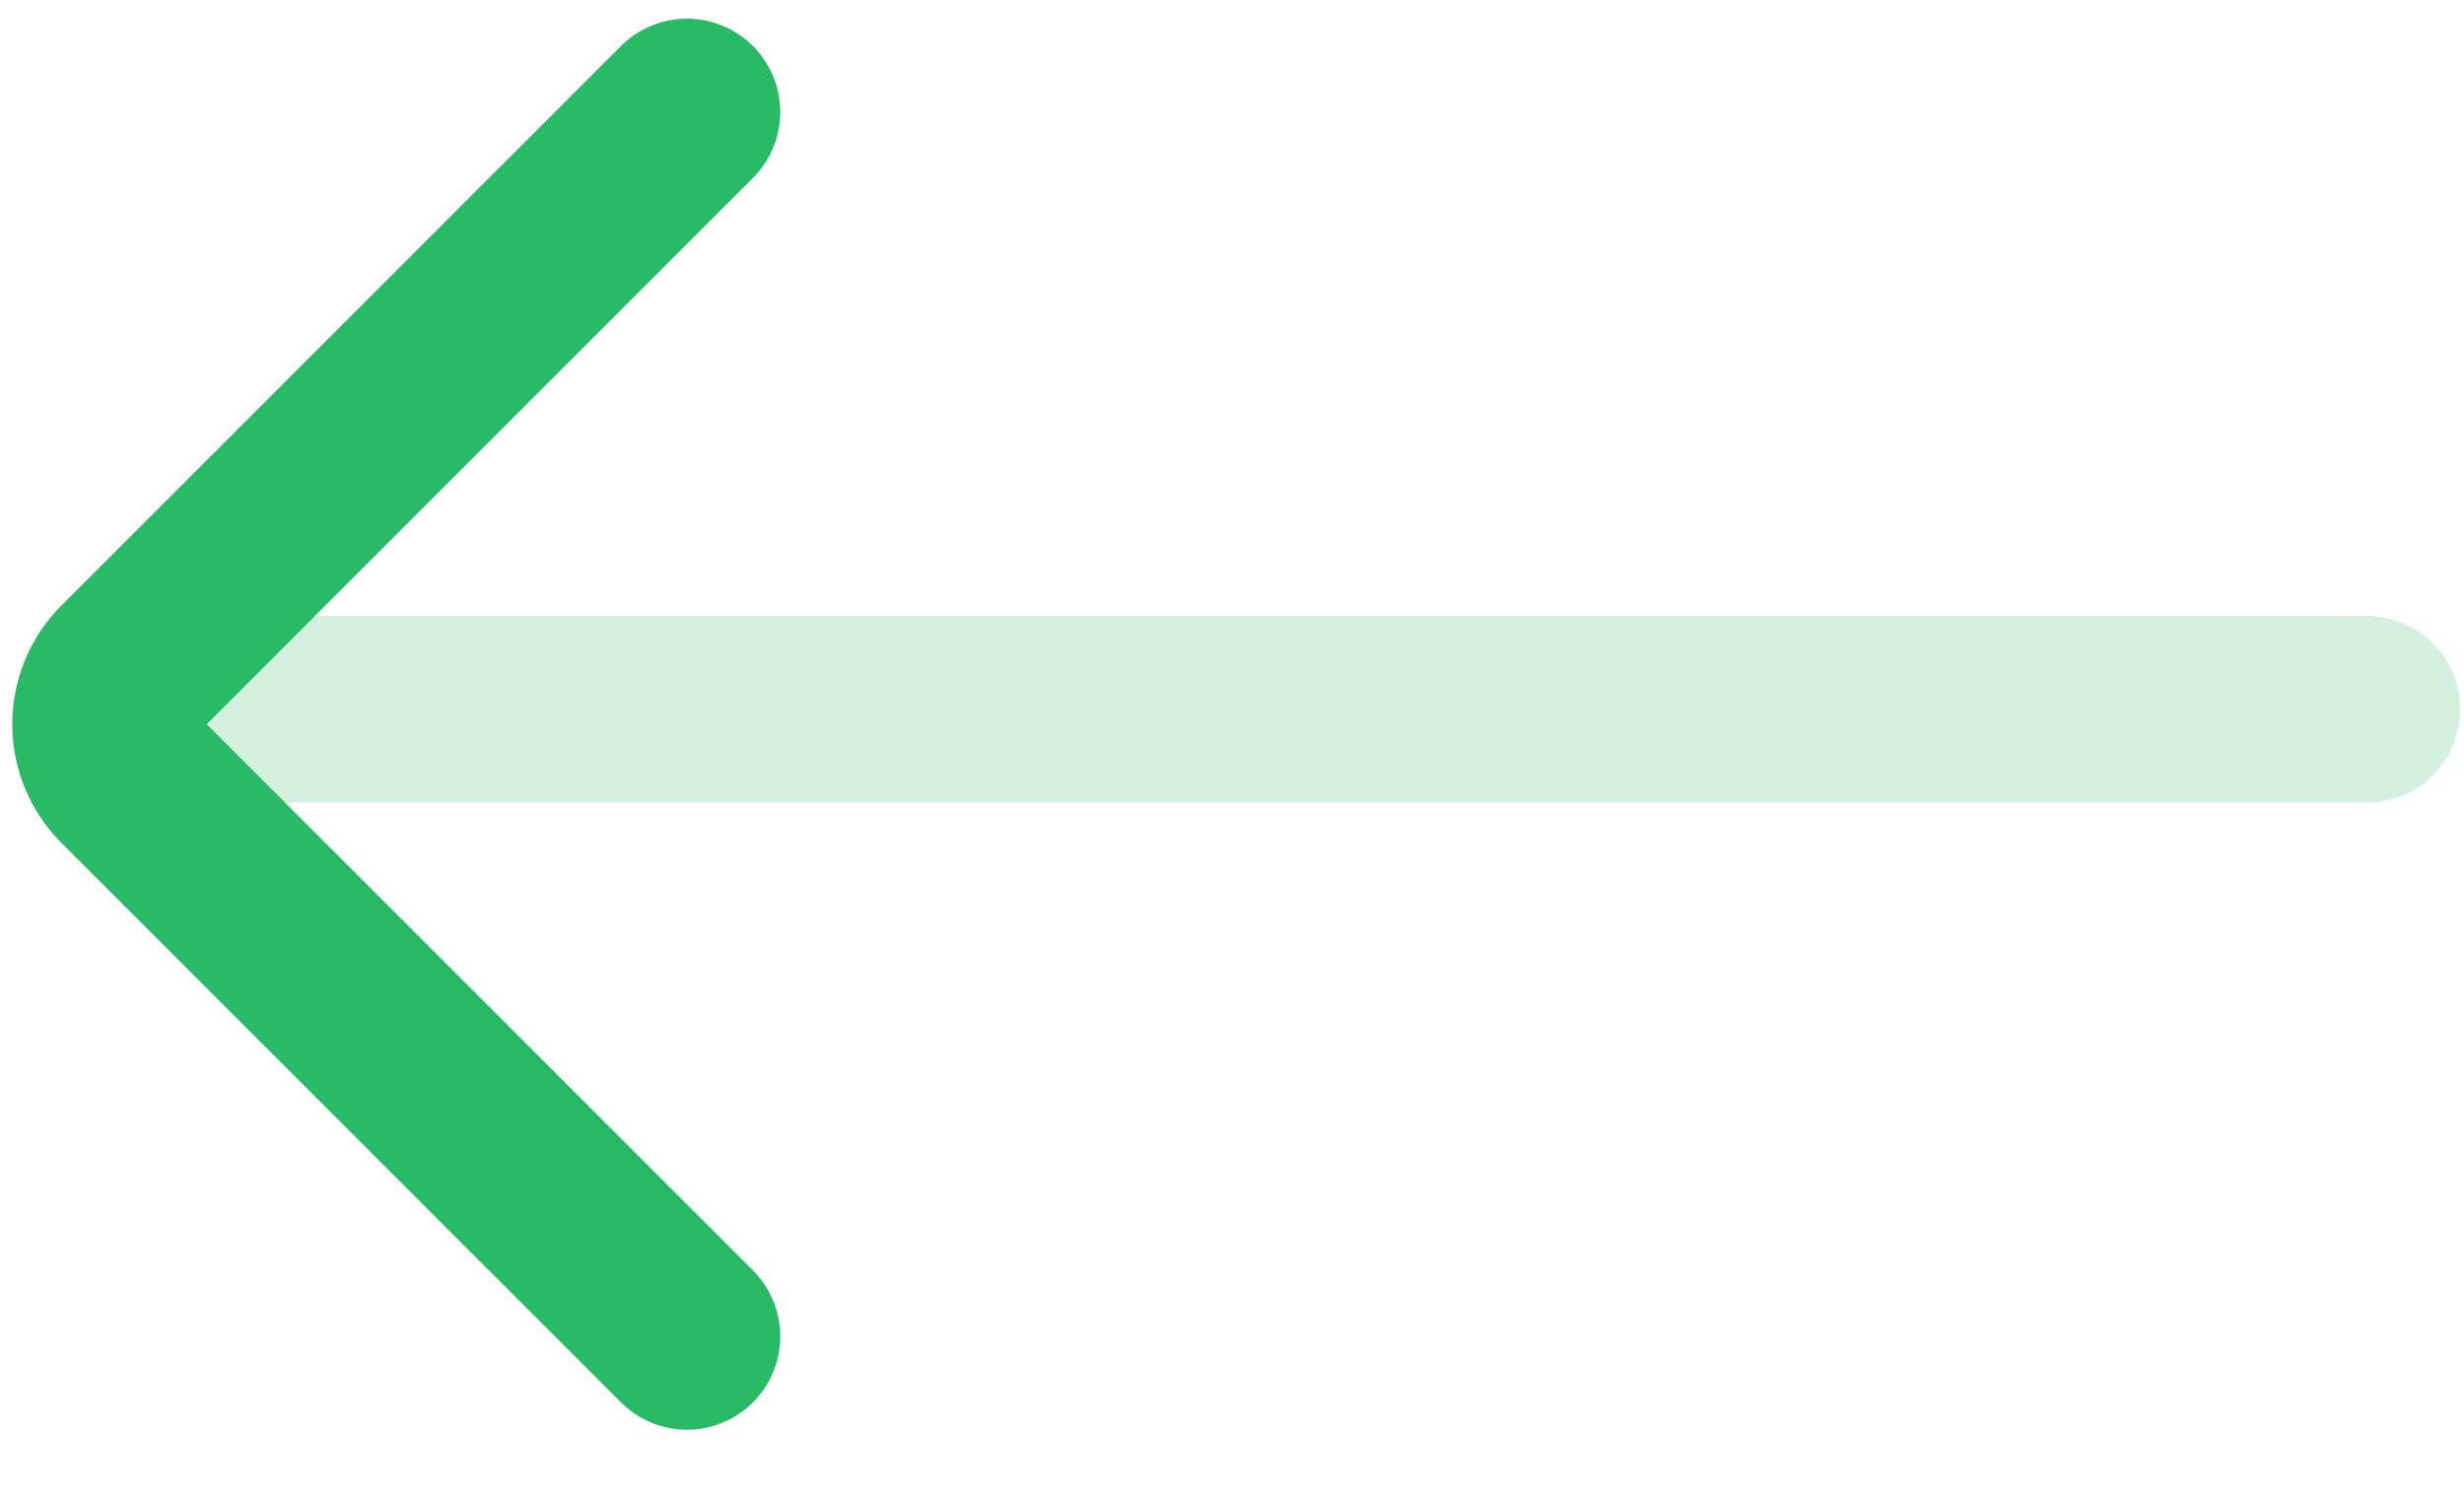
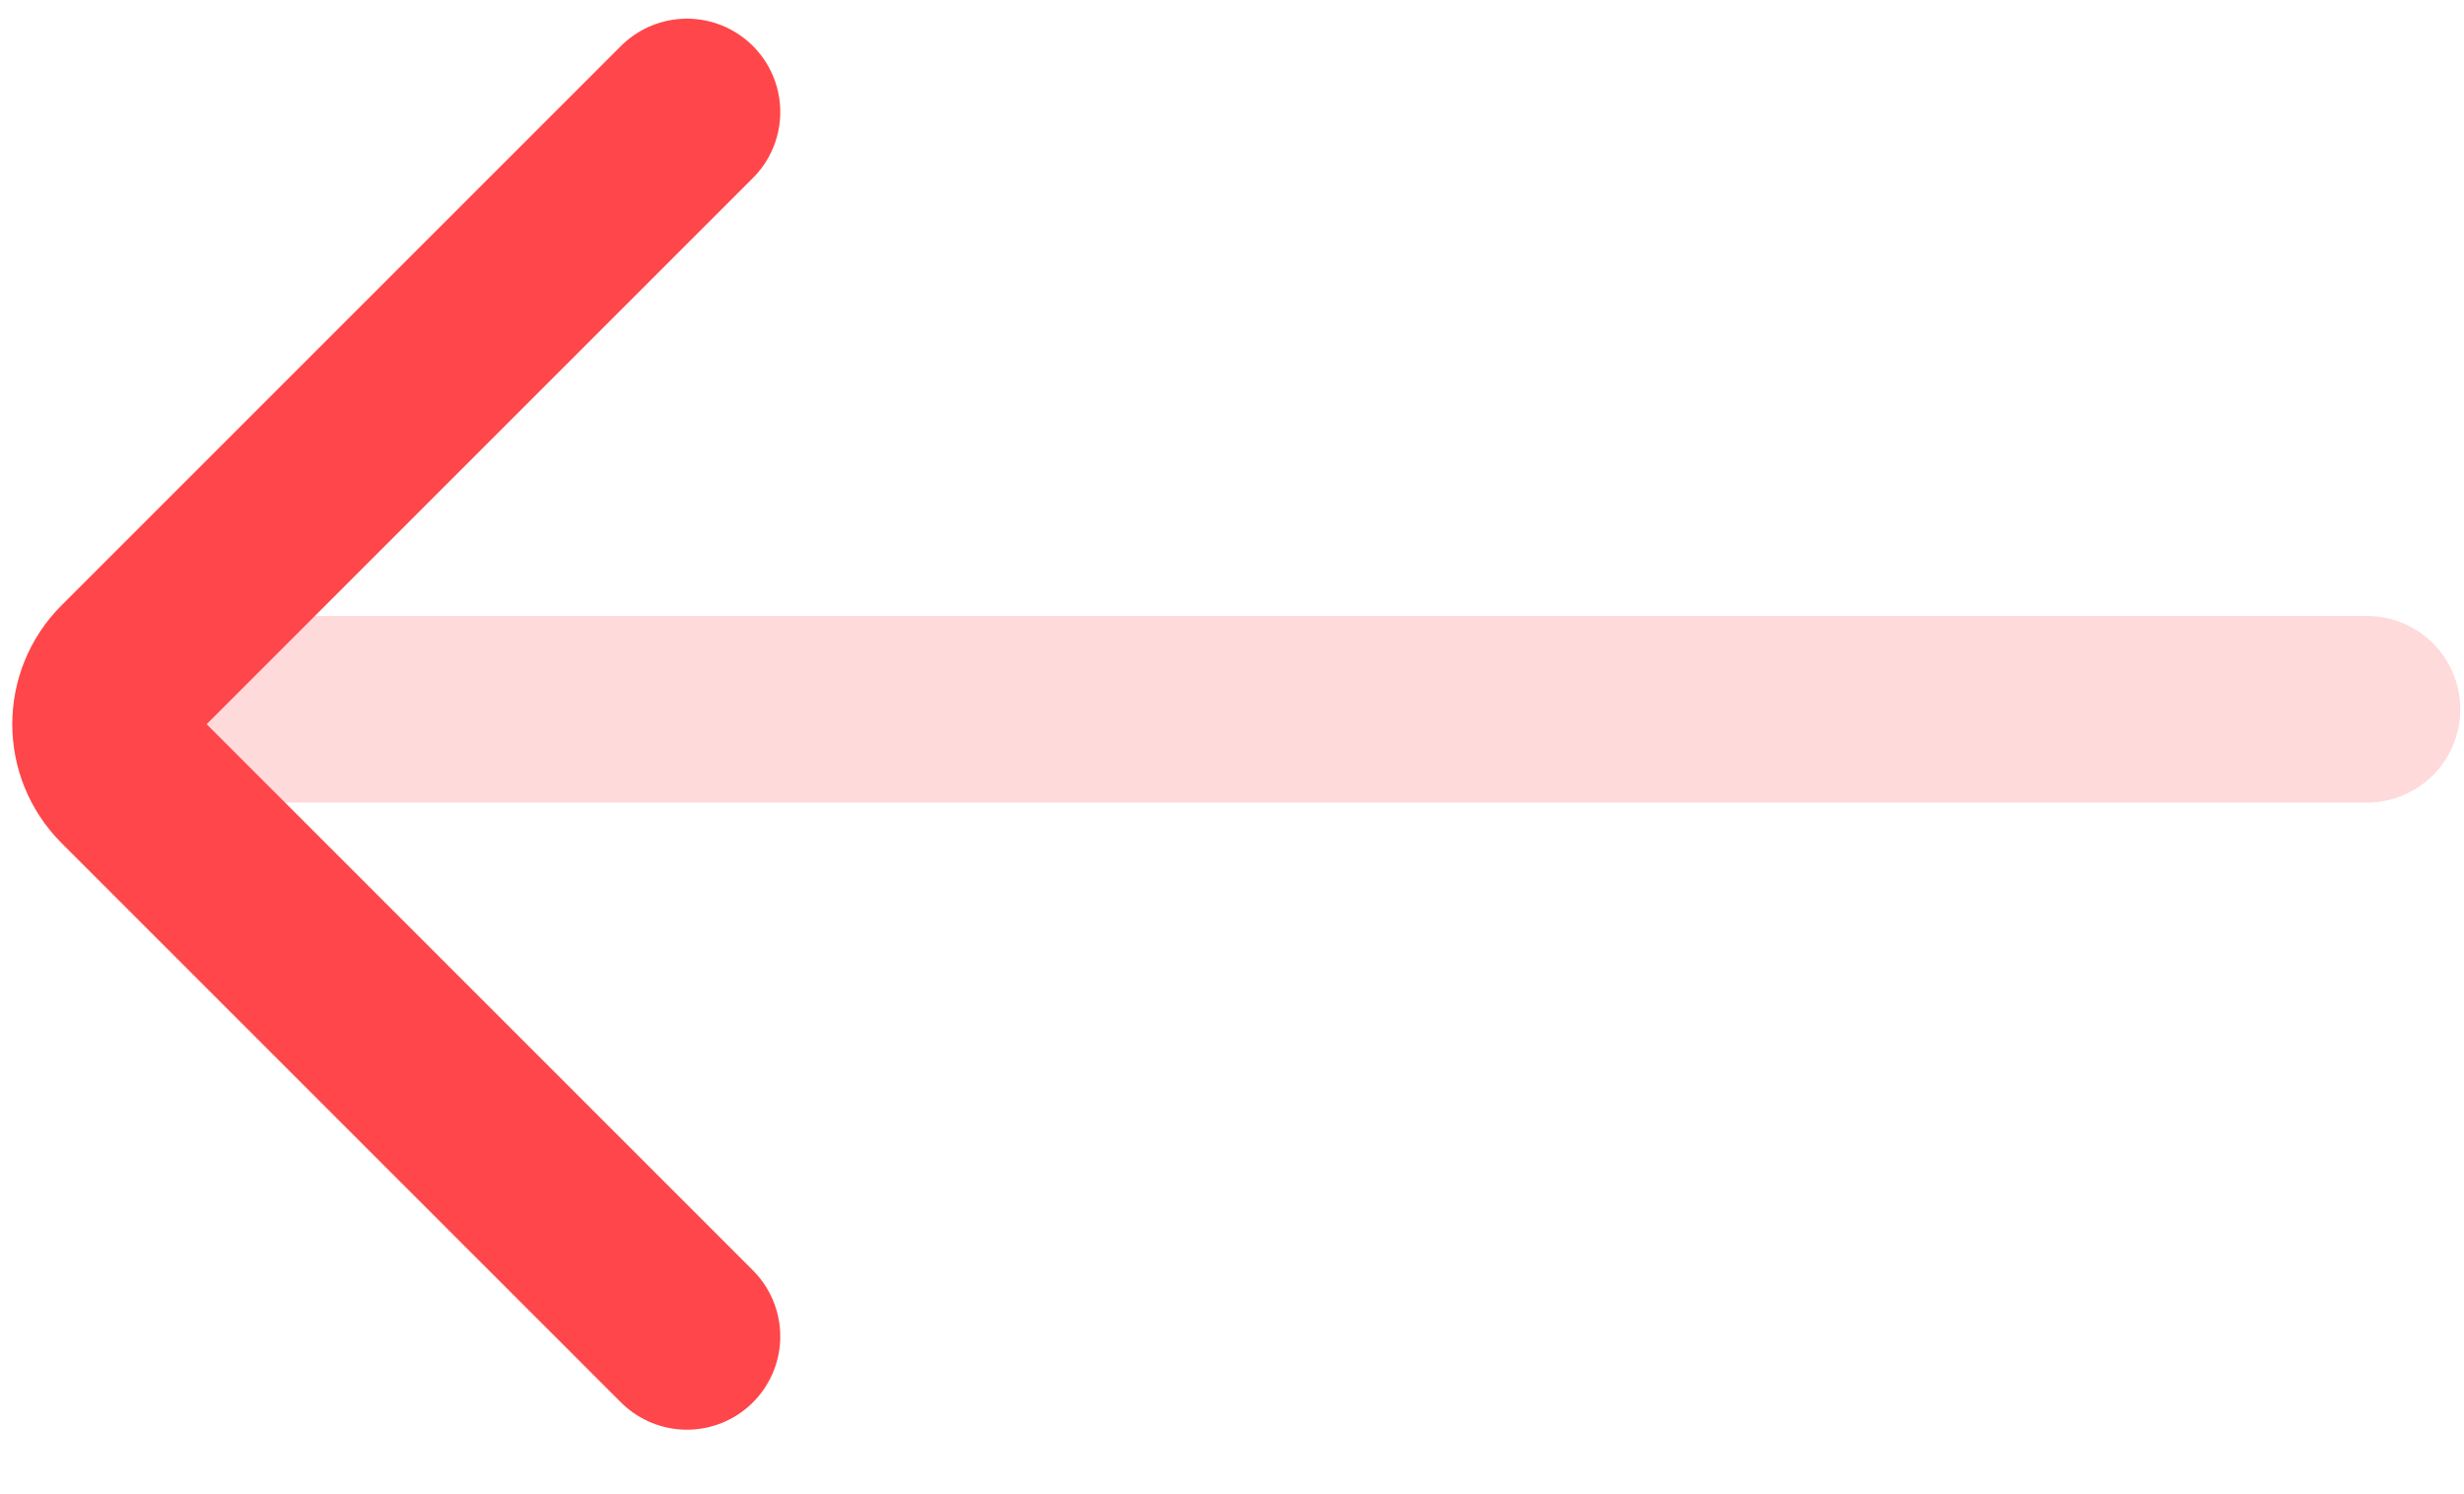
<svg xmlns="http://www.w3.org/2000/svg" width="33" height="20" viewBox="0 0 33 20" fill="none">
  <g id="Left">
-     <path id="Vector 140" d="M9.2 1.5L1.707 8.993C1.317 9.383 1.317 10.017 1.707 10.407L9.2 17.9" stroke="#29BA66" stroke-width="2.5" stroke-linecap="round" />
-     <path id="Vector 141" opacity="0.2" d="M3 9.5L31.7 9.5" stroke="#29BA66" stroke-width="2.5" stroke-linecap="round" />
+     <path id="Vector 140" d="M9.2 1.5L1.707 8.993C1.317 9.383 1.317 10.017 1.707 10.407L9.2 17.9" stroke="#FF464A" stroke-width="2.5" stroke-linecap="round" />
+     <path id="Vector 141" opacity="0.2" d="M3 9.5L31.7 9.5" stroke="#FF464A" stroke-width="2.5" stroke-linecap="round" />
  </g>
</svg>
